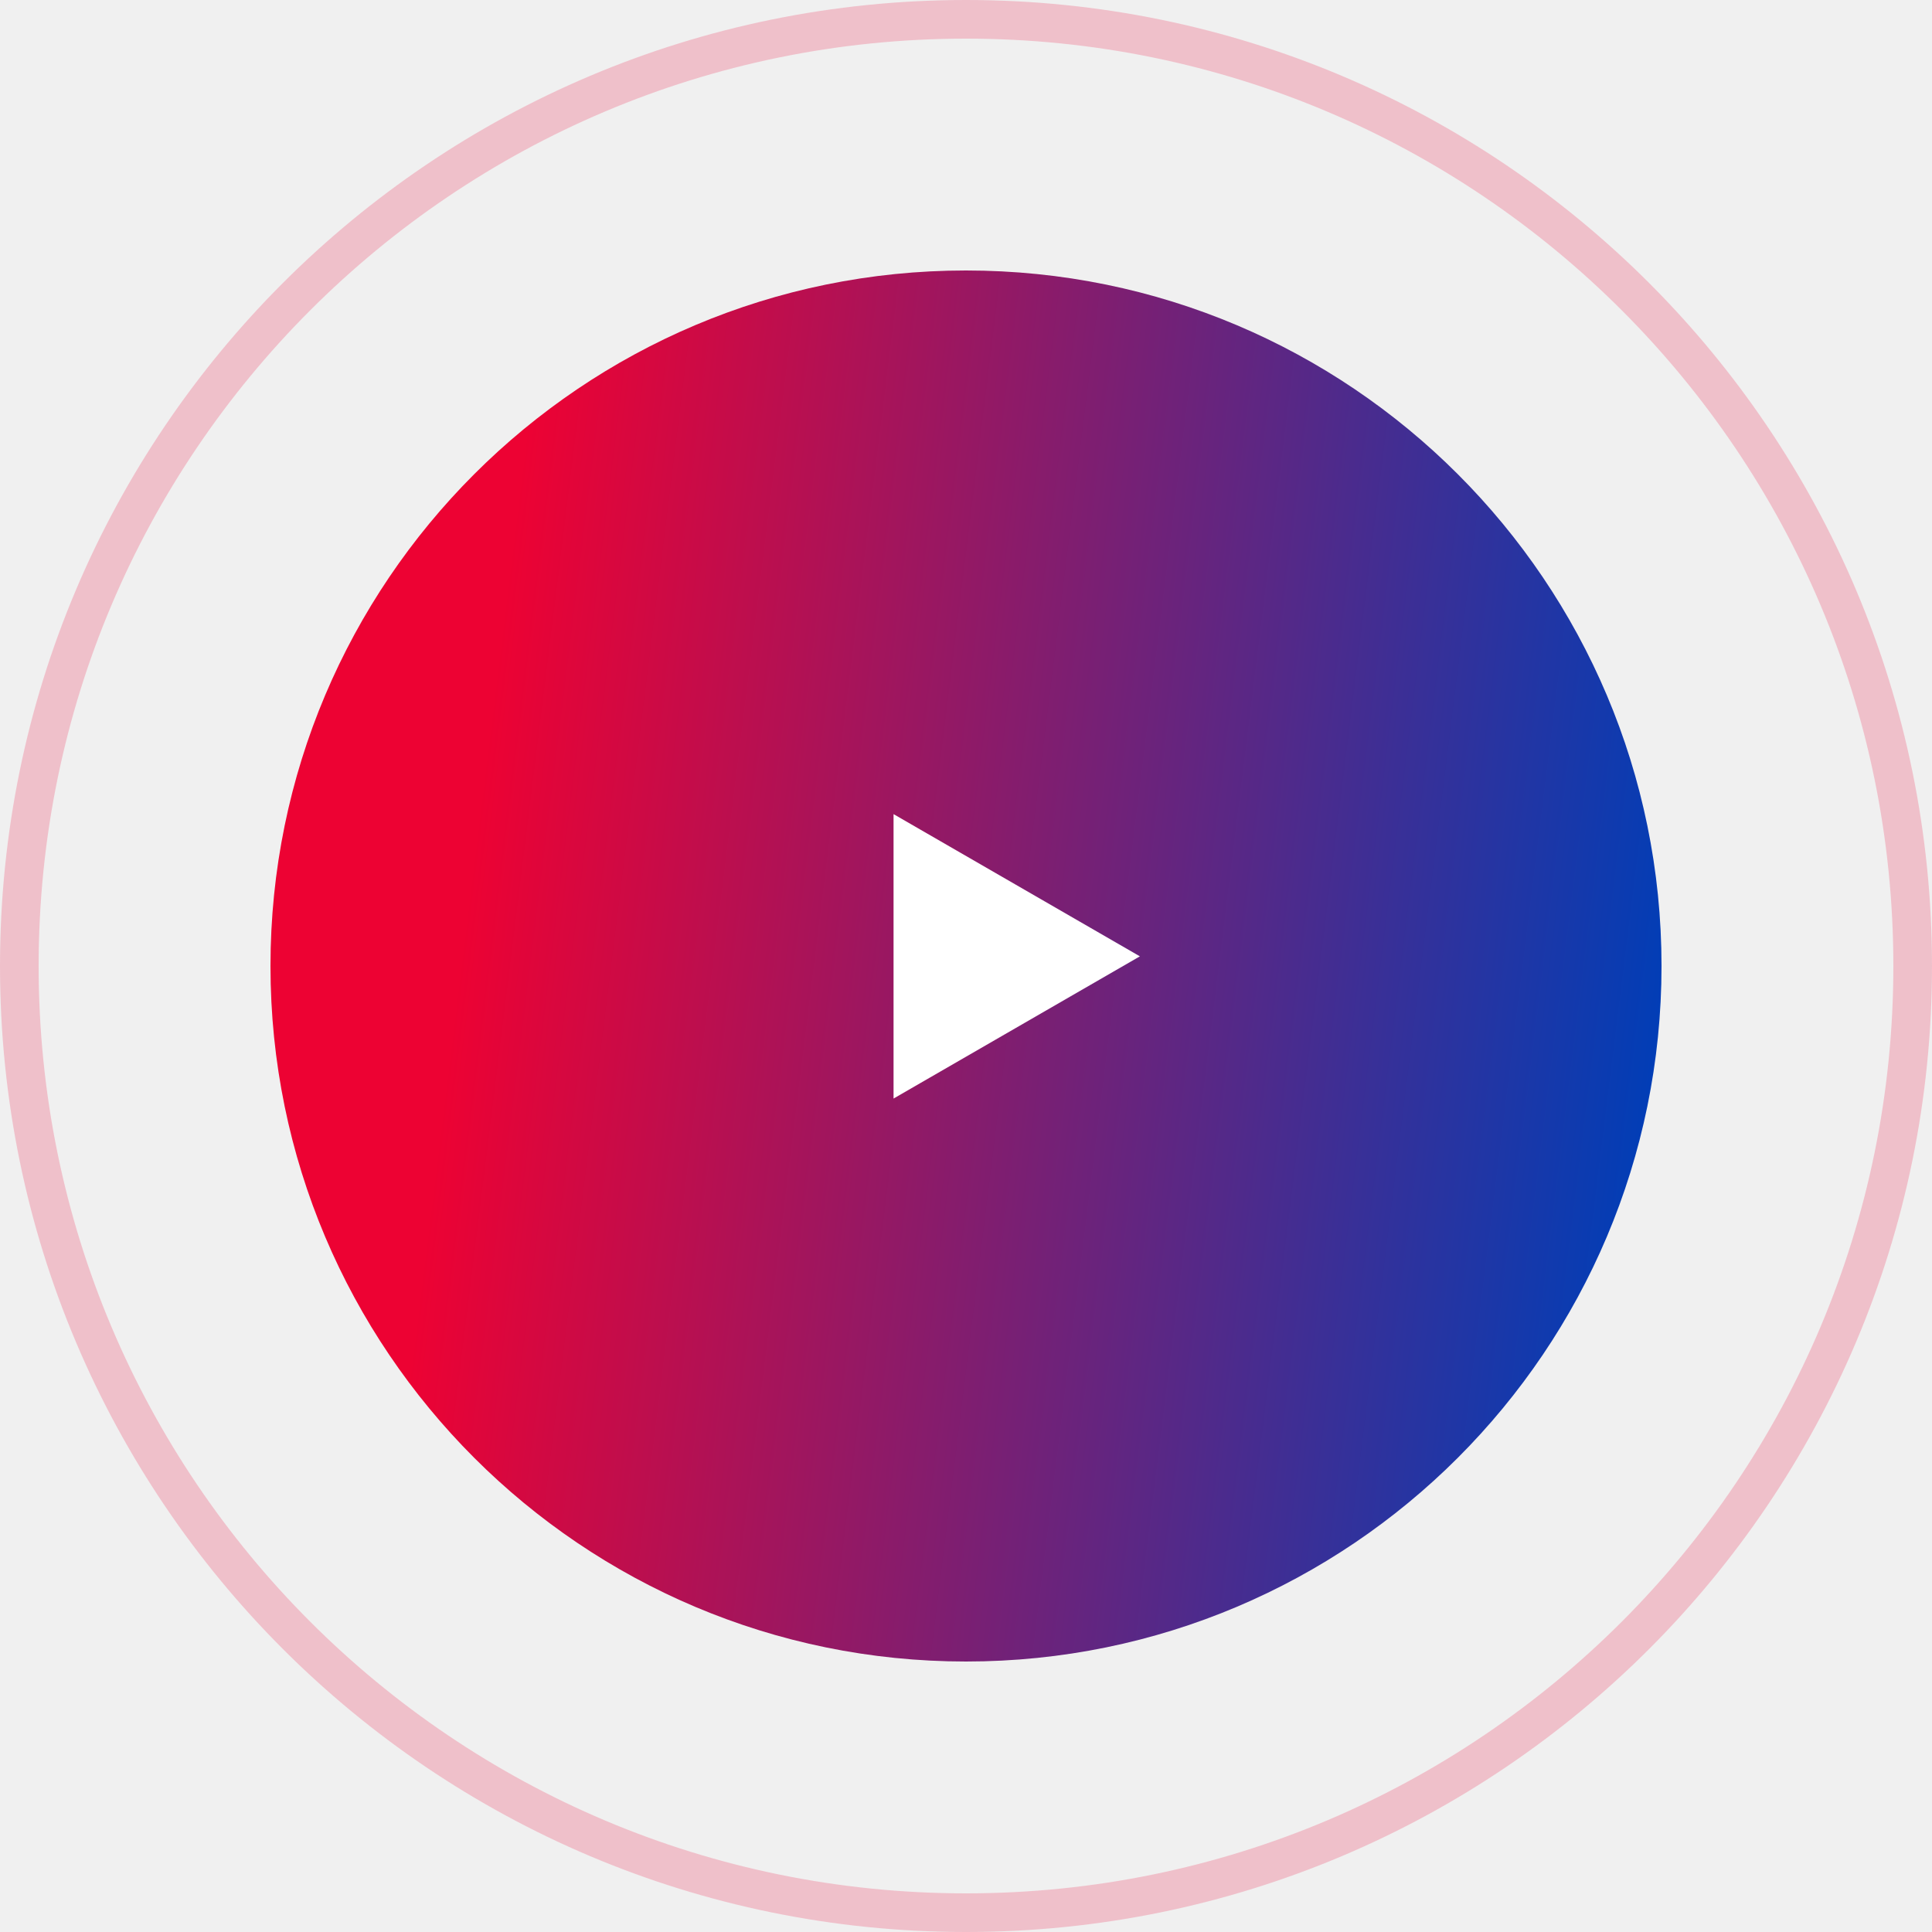
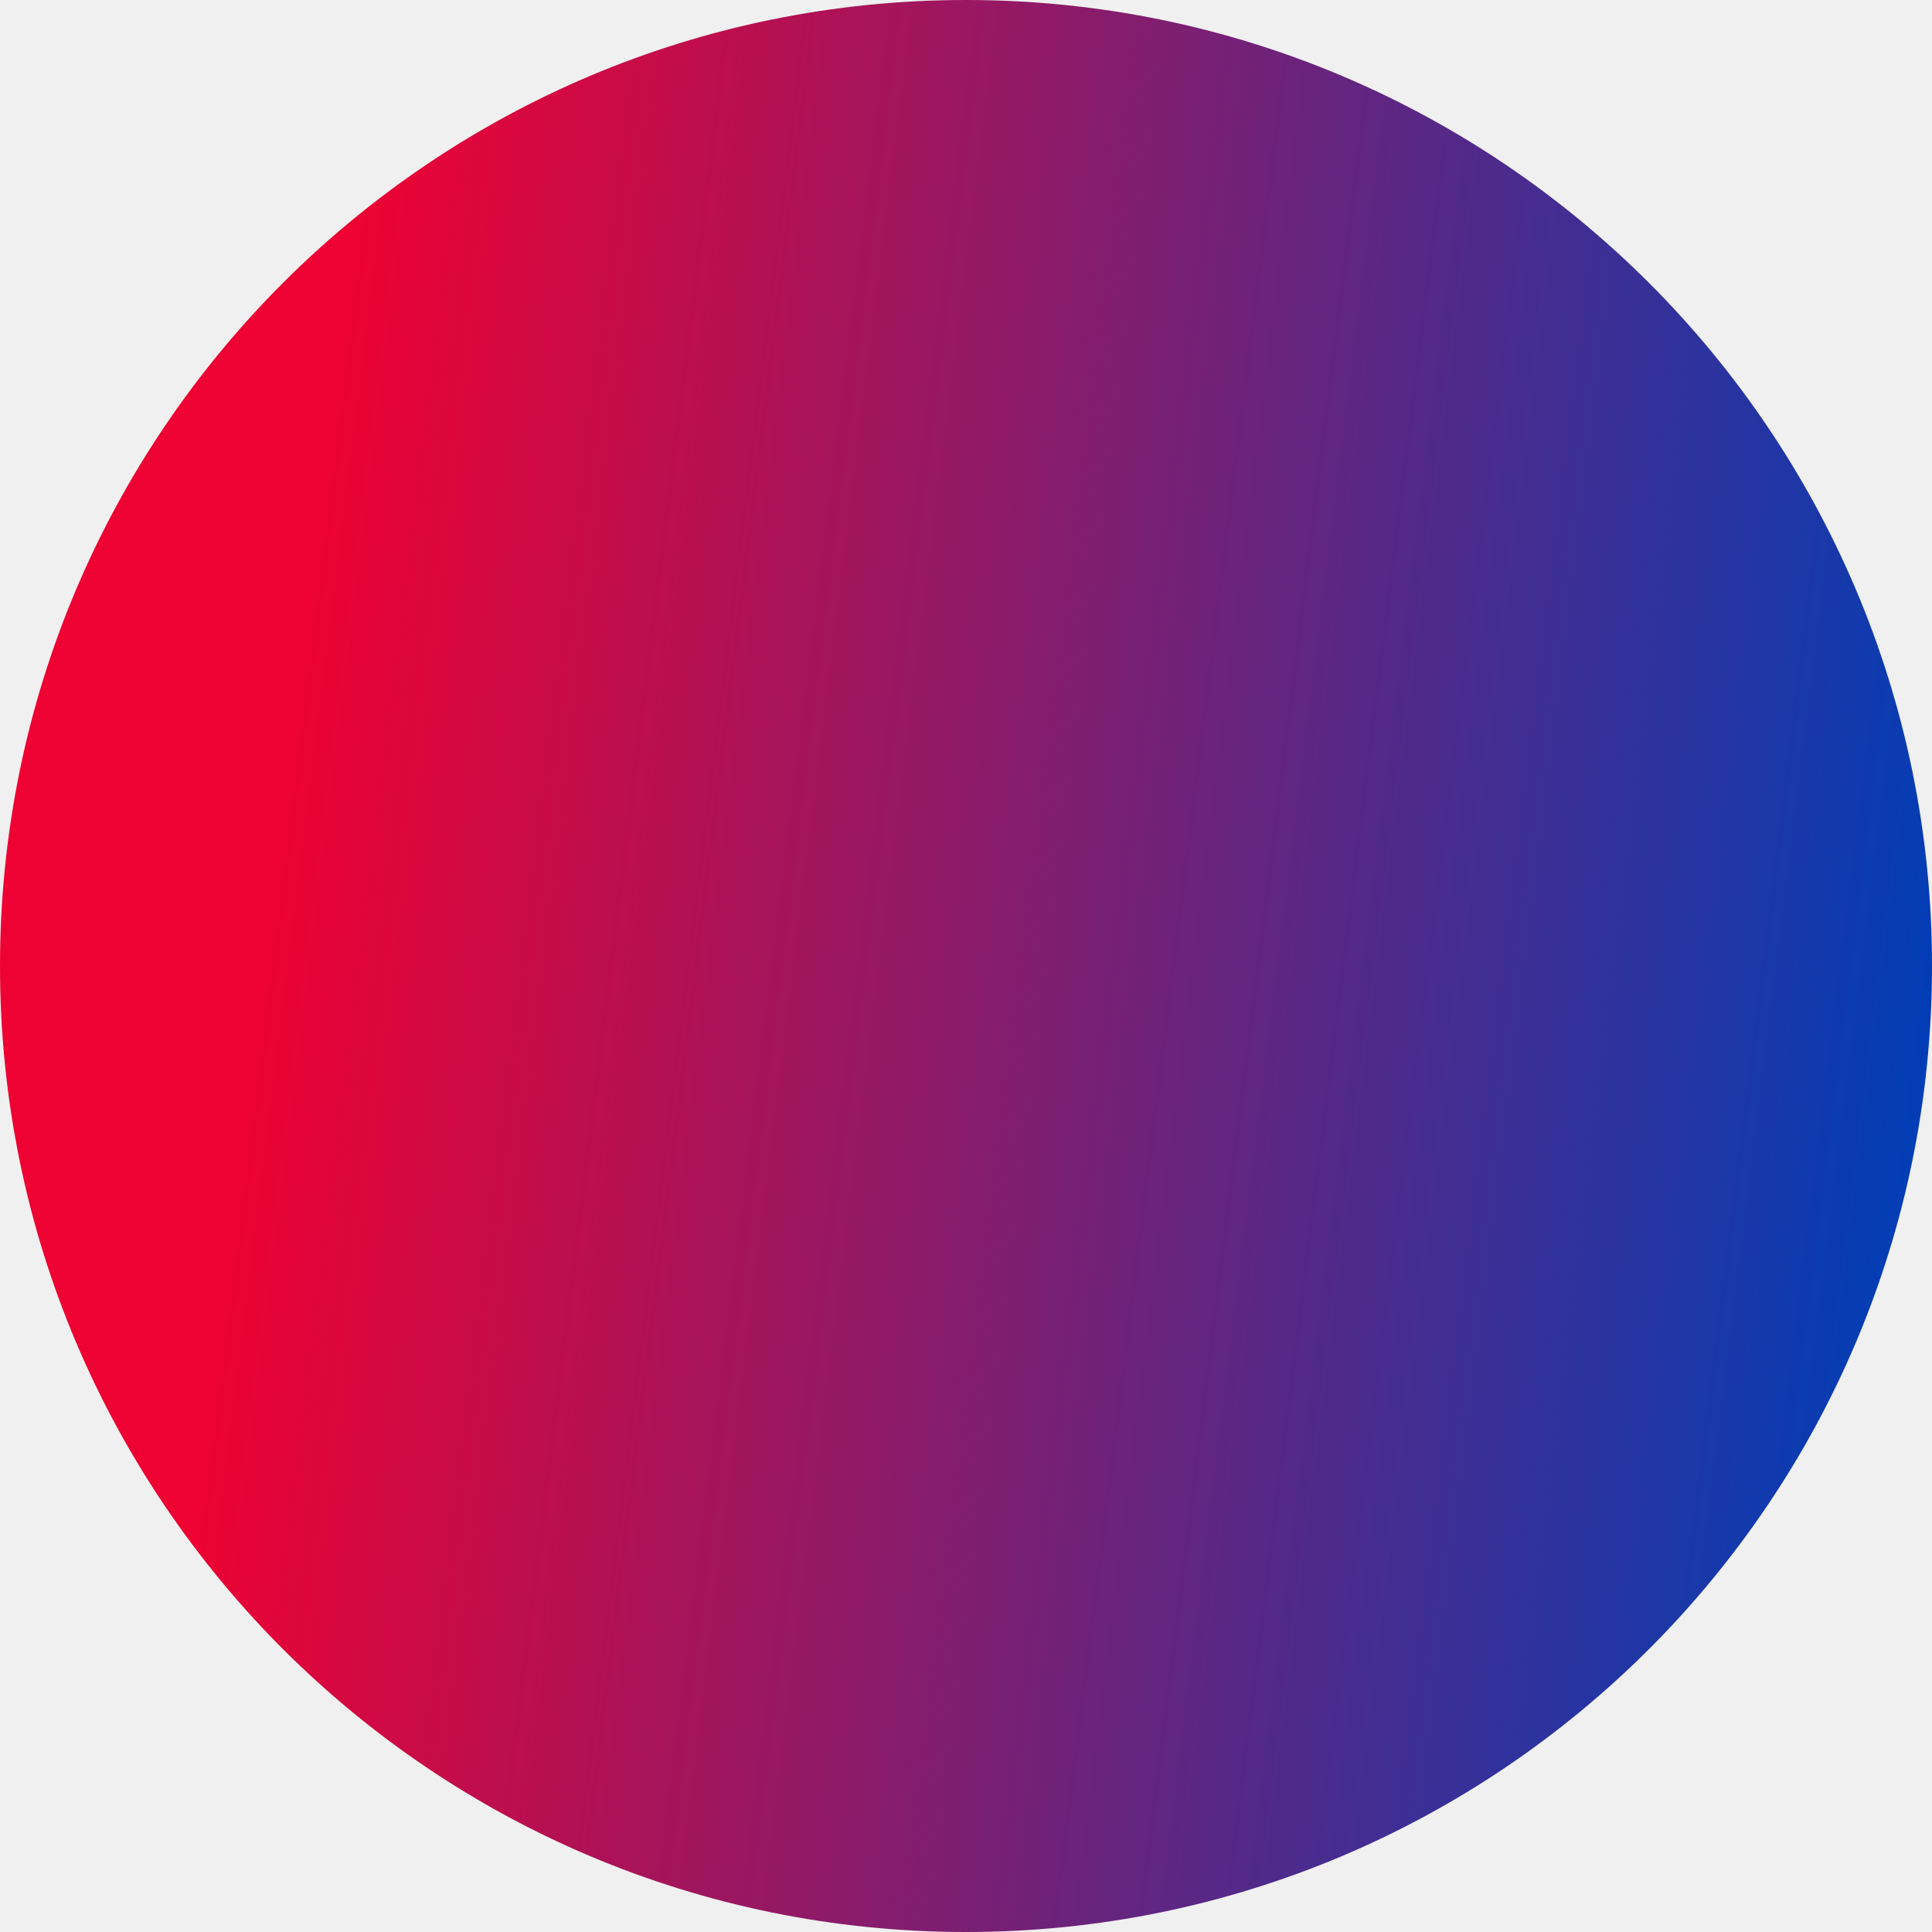
- <svg xmlns="http://www.w3.org/2000/svg" width="100" height="100" viewBox="0 0 100 100" fill="none">
-   <circle opacity="0.2" cx="50" cy="50" r="49" stroke="#ED0233" stroke-width="2" />
-   <circle cx="50" cy="50" r="36" fill="url(#paint0_linear_1330_71)" />
-   <path d="M59 49.5L46.25 56.861L46.25 42.139L59 49.5Z" fill="white" />
+ <svg xmlns="http://www.w3.org/2000/svg" width="52" height="52" viewBox="0 0 52 52" fill="none">
+   <circle cx="26" cy="26" r="26" fill="url(#paint0_linear_1330_87)" />
  <defs>
-     <linearGradient id="paint0_linear_1330_71" x1="28.237" y1="14" x2="90.165" y2="21.664" gradientUnits="userSpaceOnUse">
+     <linearGradient id="paint0_linear_1330_87" x1="10.283" y1="1.56349e-05" x2="55.008" y2="5.535" gradientUnits="userSpaceOnUse">
      <stop stop-color="#ED0233" />
      <stop offset="1" stop-color="#003EB7" />
    </linearGradient>
  </defs>
</svg>
